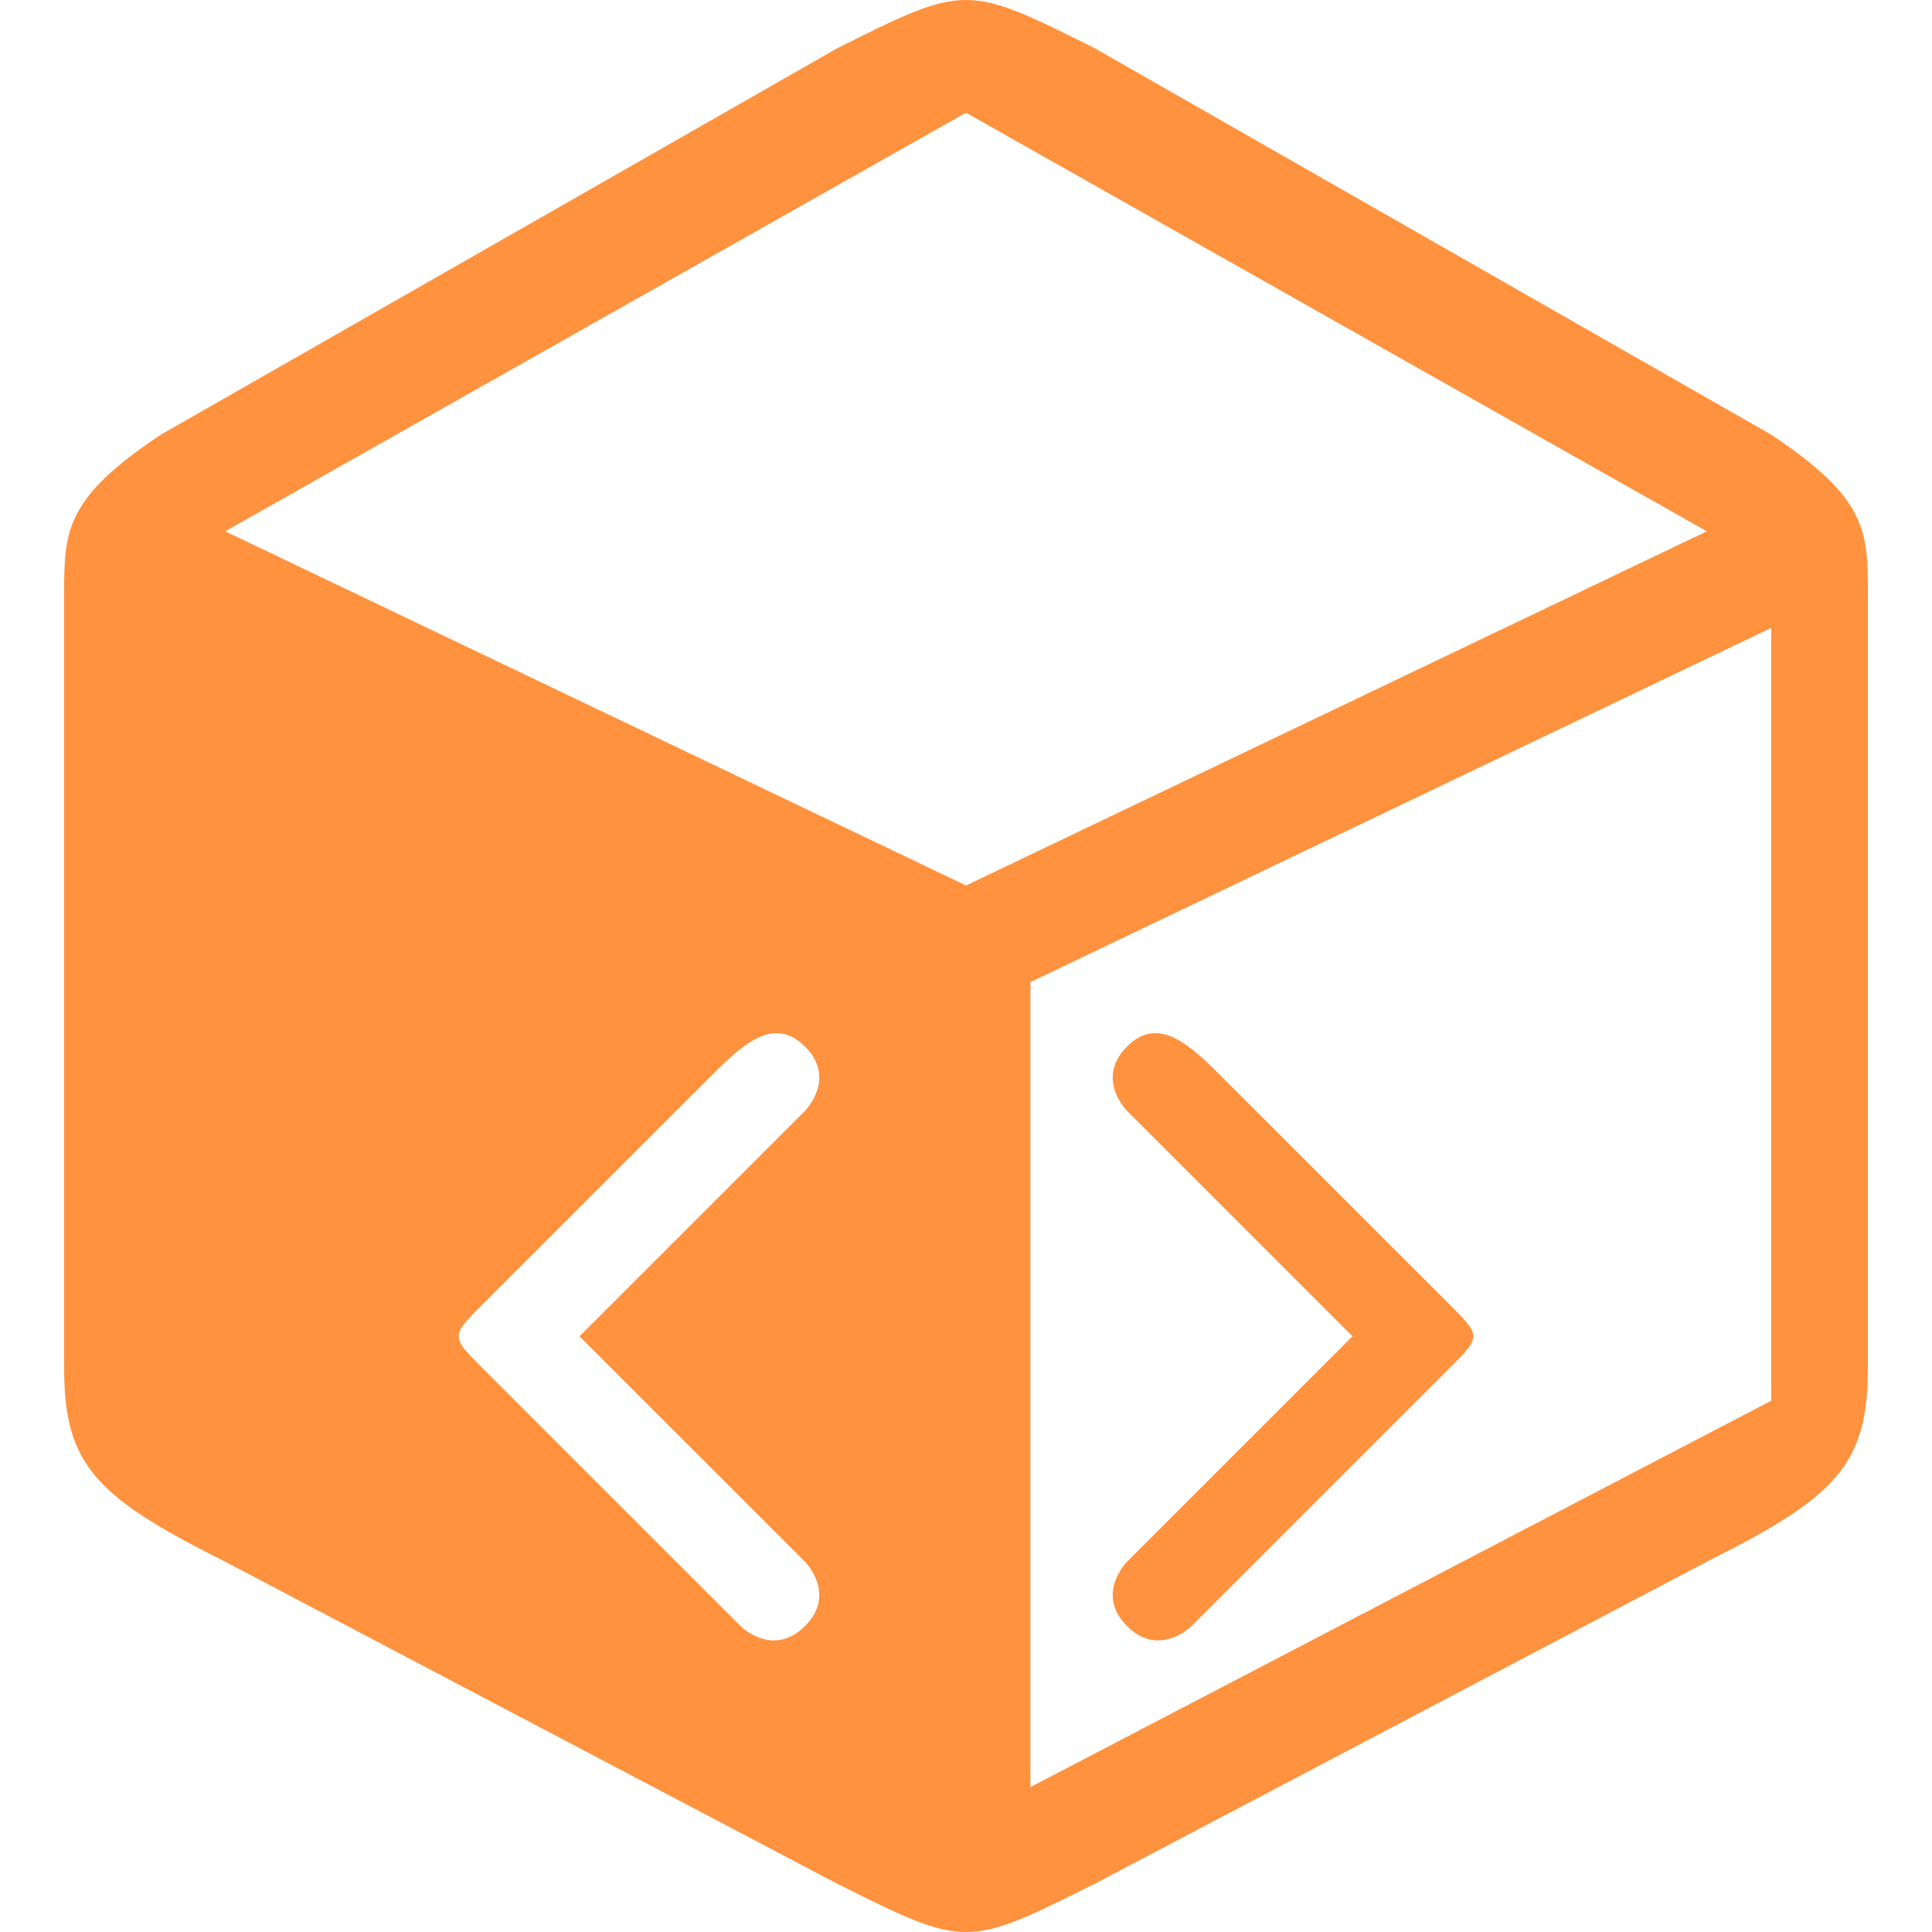
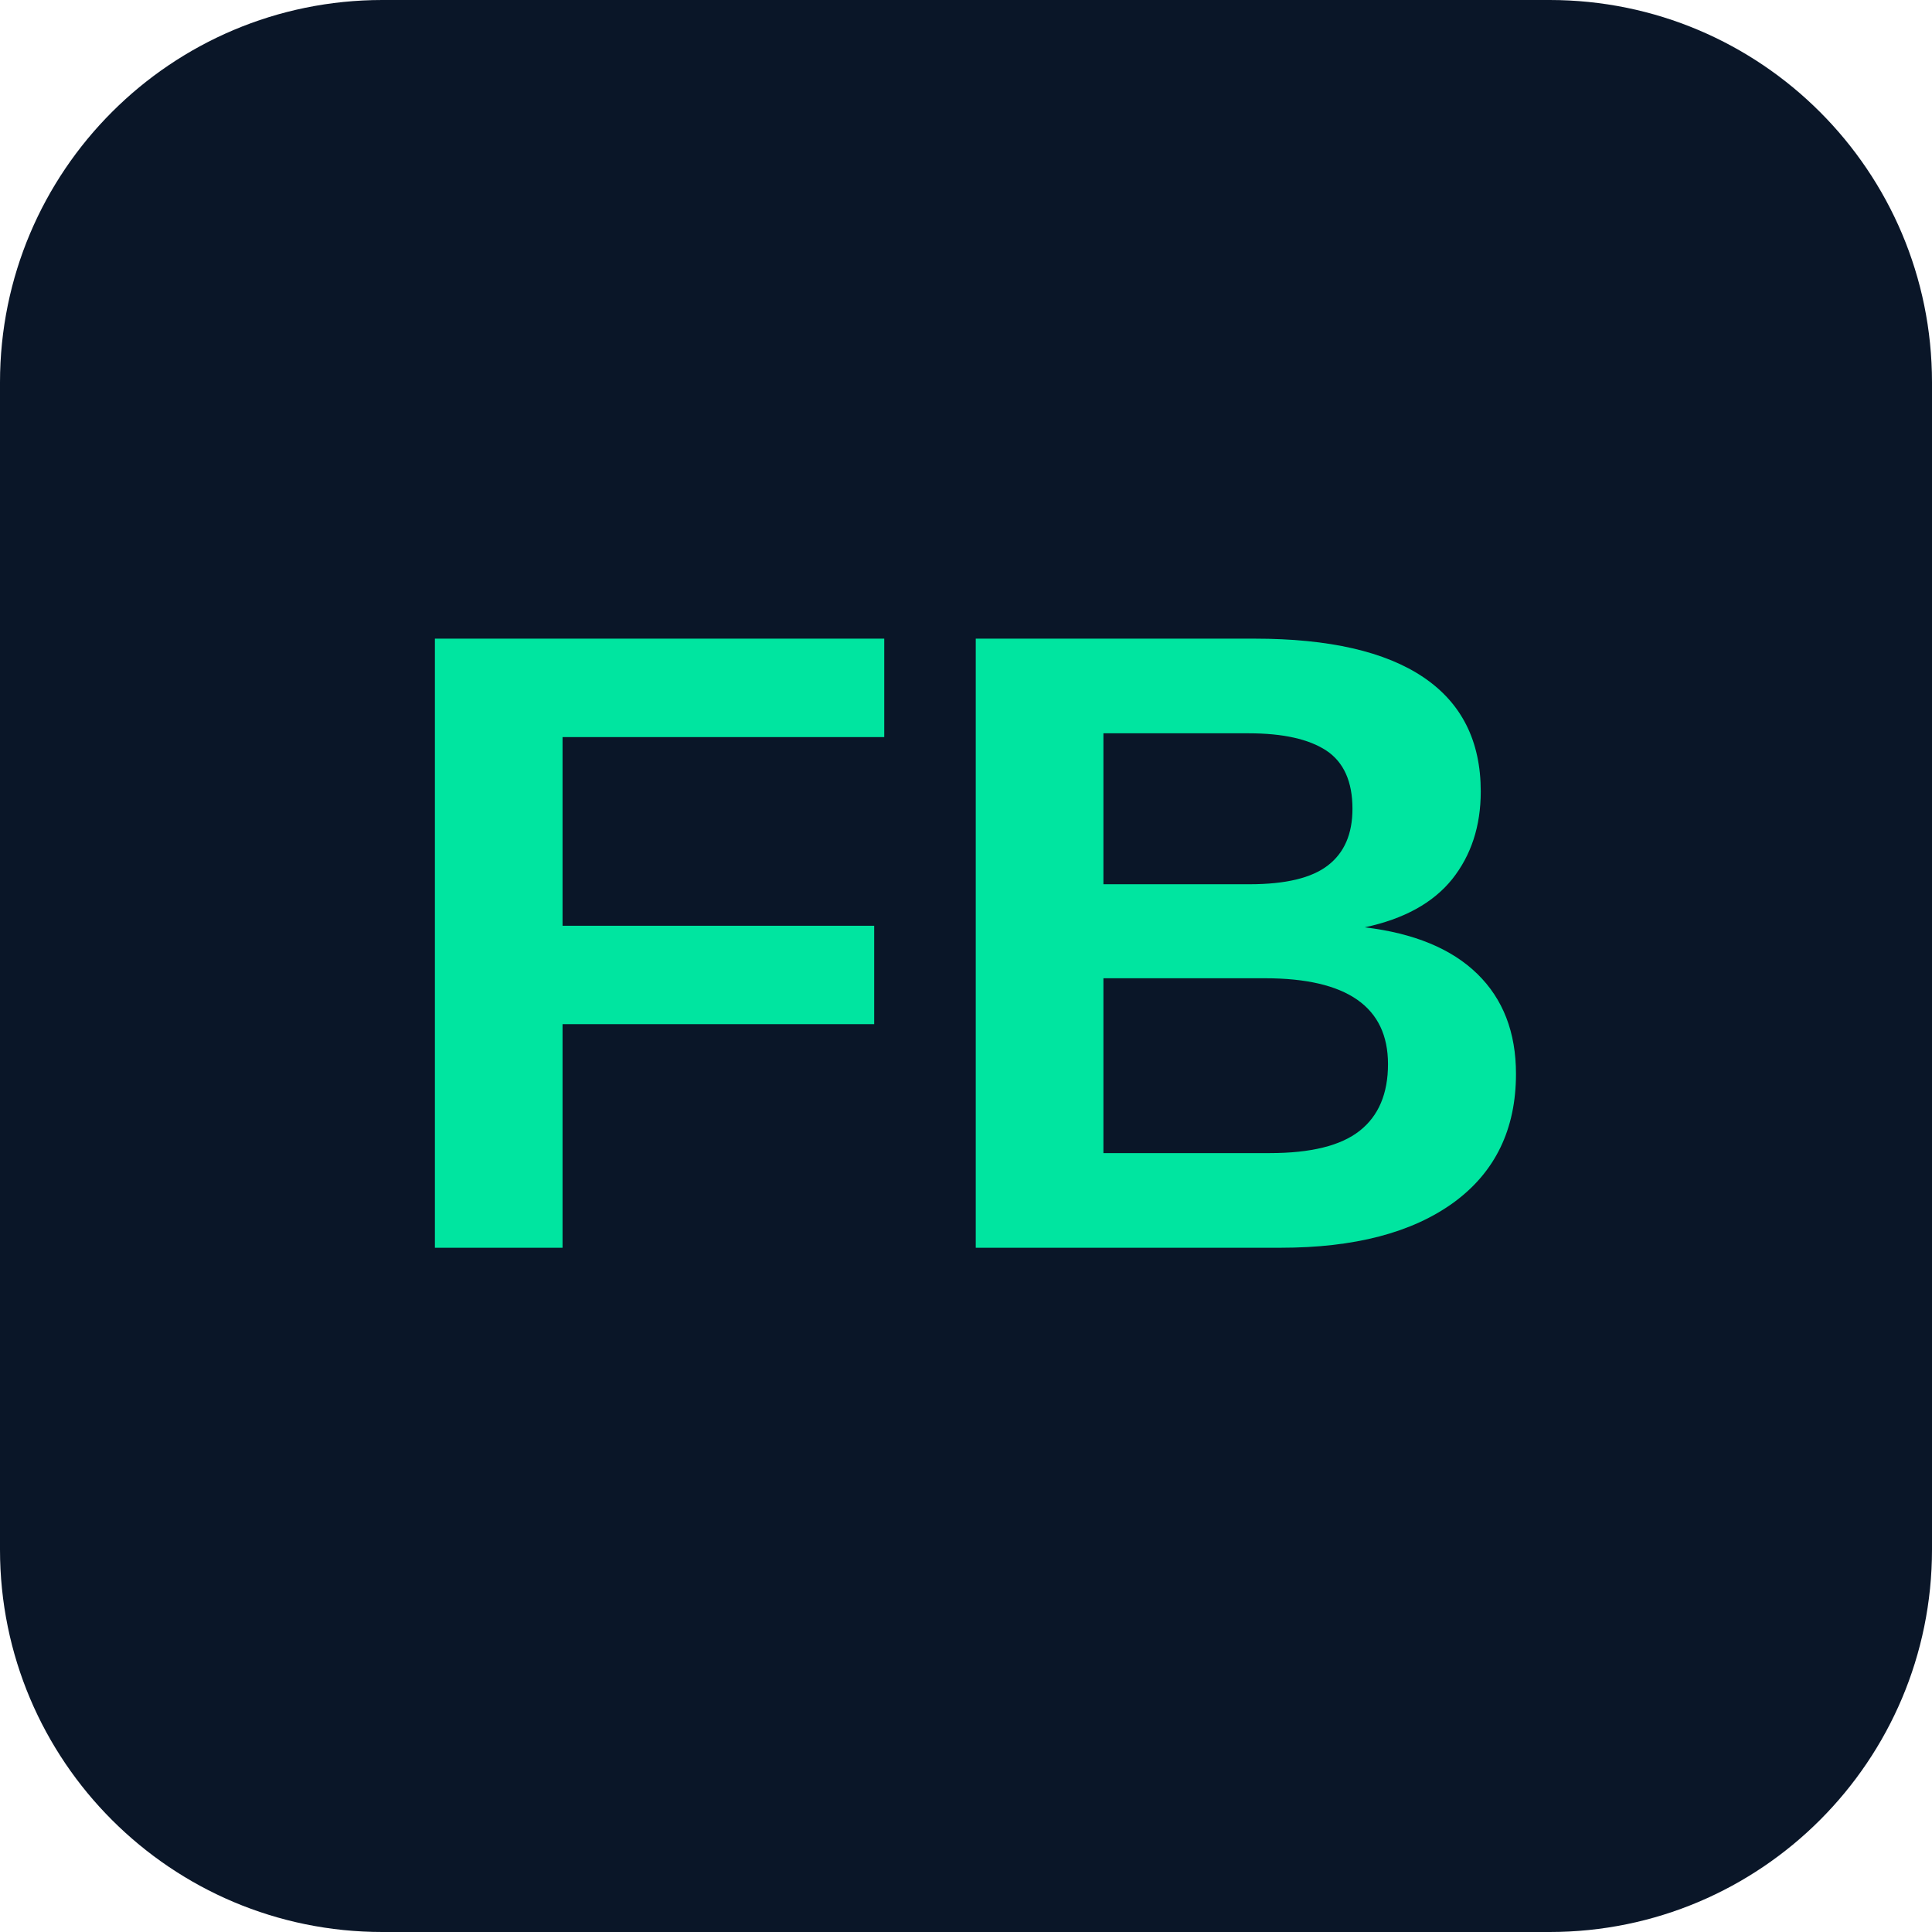
- <svg xmlns="http://www.w3.org/2000/svg" version="1.1" width="512" height="512">
-   <svg width="512" height="512" viewBox="0 0 512 512" fill="none">
-     <path d="M42.607 115.2L221.857 12.8C256 -4.267 256 -4.267 290.143 12.8L469.393 115.2C495 132.267 495 140.8 495 157.867V362.667C495 388.267 486.464 396.8 452.321 413.867L290.143 499.2C256 516.267 256 516.267 221.857 499.2L59.679 413.867C25.536 396.8 17 388.267 17 362.667V157.867C17 140.8 17 132.267 42.607 115.2ZM256 29.867L59.679 140.8L256 234.667L452.321 140.8L256 29.867ZM469.393 166.4L273.071 260.267V473.6L469.393 371.2V166.4ZM358.429 354.133L298.679 294.4C298.679 294.4 290.143 285.867 298.679 277.333C307.214 268.8 315.75 277.333 324.286 285.867L384.036 345.6C392.571 354.133 392.571 354.133 384.036 362.667L315.75 430.933C315.75 430.933 307.214 439.467 298.679 430.933C290.143 422.4 298.679 413.867 298.679 413.867L358.429 354.133ZM153.571 354.133L213.321 294.4C213.321 294.4 221.857 285.867 213.321 277.333C204.786 268.8 196.25 277.333 187.714 285.867L127.964 345.6C119.429 354.133 119.429 354.133 127.964 362.667L196.25 430.933C196.25 430.933 204.786 439.467 213.321 430.933C221.857 422.4 213.321 413.867 213.321 413.867L153.571 354.133Z" fill="#FF923E" />
-   </svg>
-   <style>@media (prefers-color-scheme: light) { :root { filter: none; } }
- @media (prefers-color-scheme: dark) { :root { filter: none; } }
- </style>
+ <svg xmlns="http://www.w3.org/2000/svg" viewBox="0 0 96 96">
+   <rect width="96" height="96" rx="19" fill="#0a1628" />
+   <text x="48" y="62" font-family="Arial,Helvetica,sans-serif" font-weight="700" font-size="44" fill="#00e5a0" text-anchor="middle">FB</text>
</svg>
